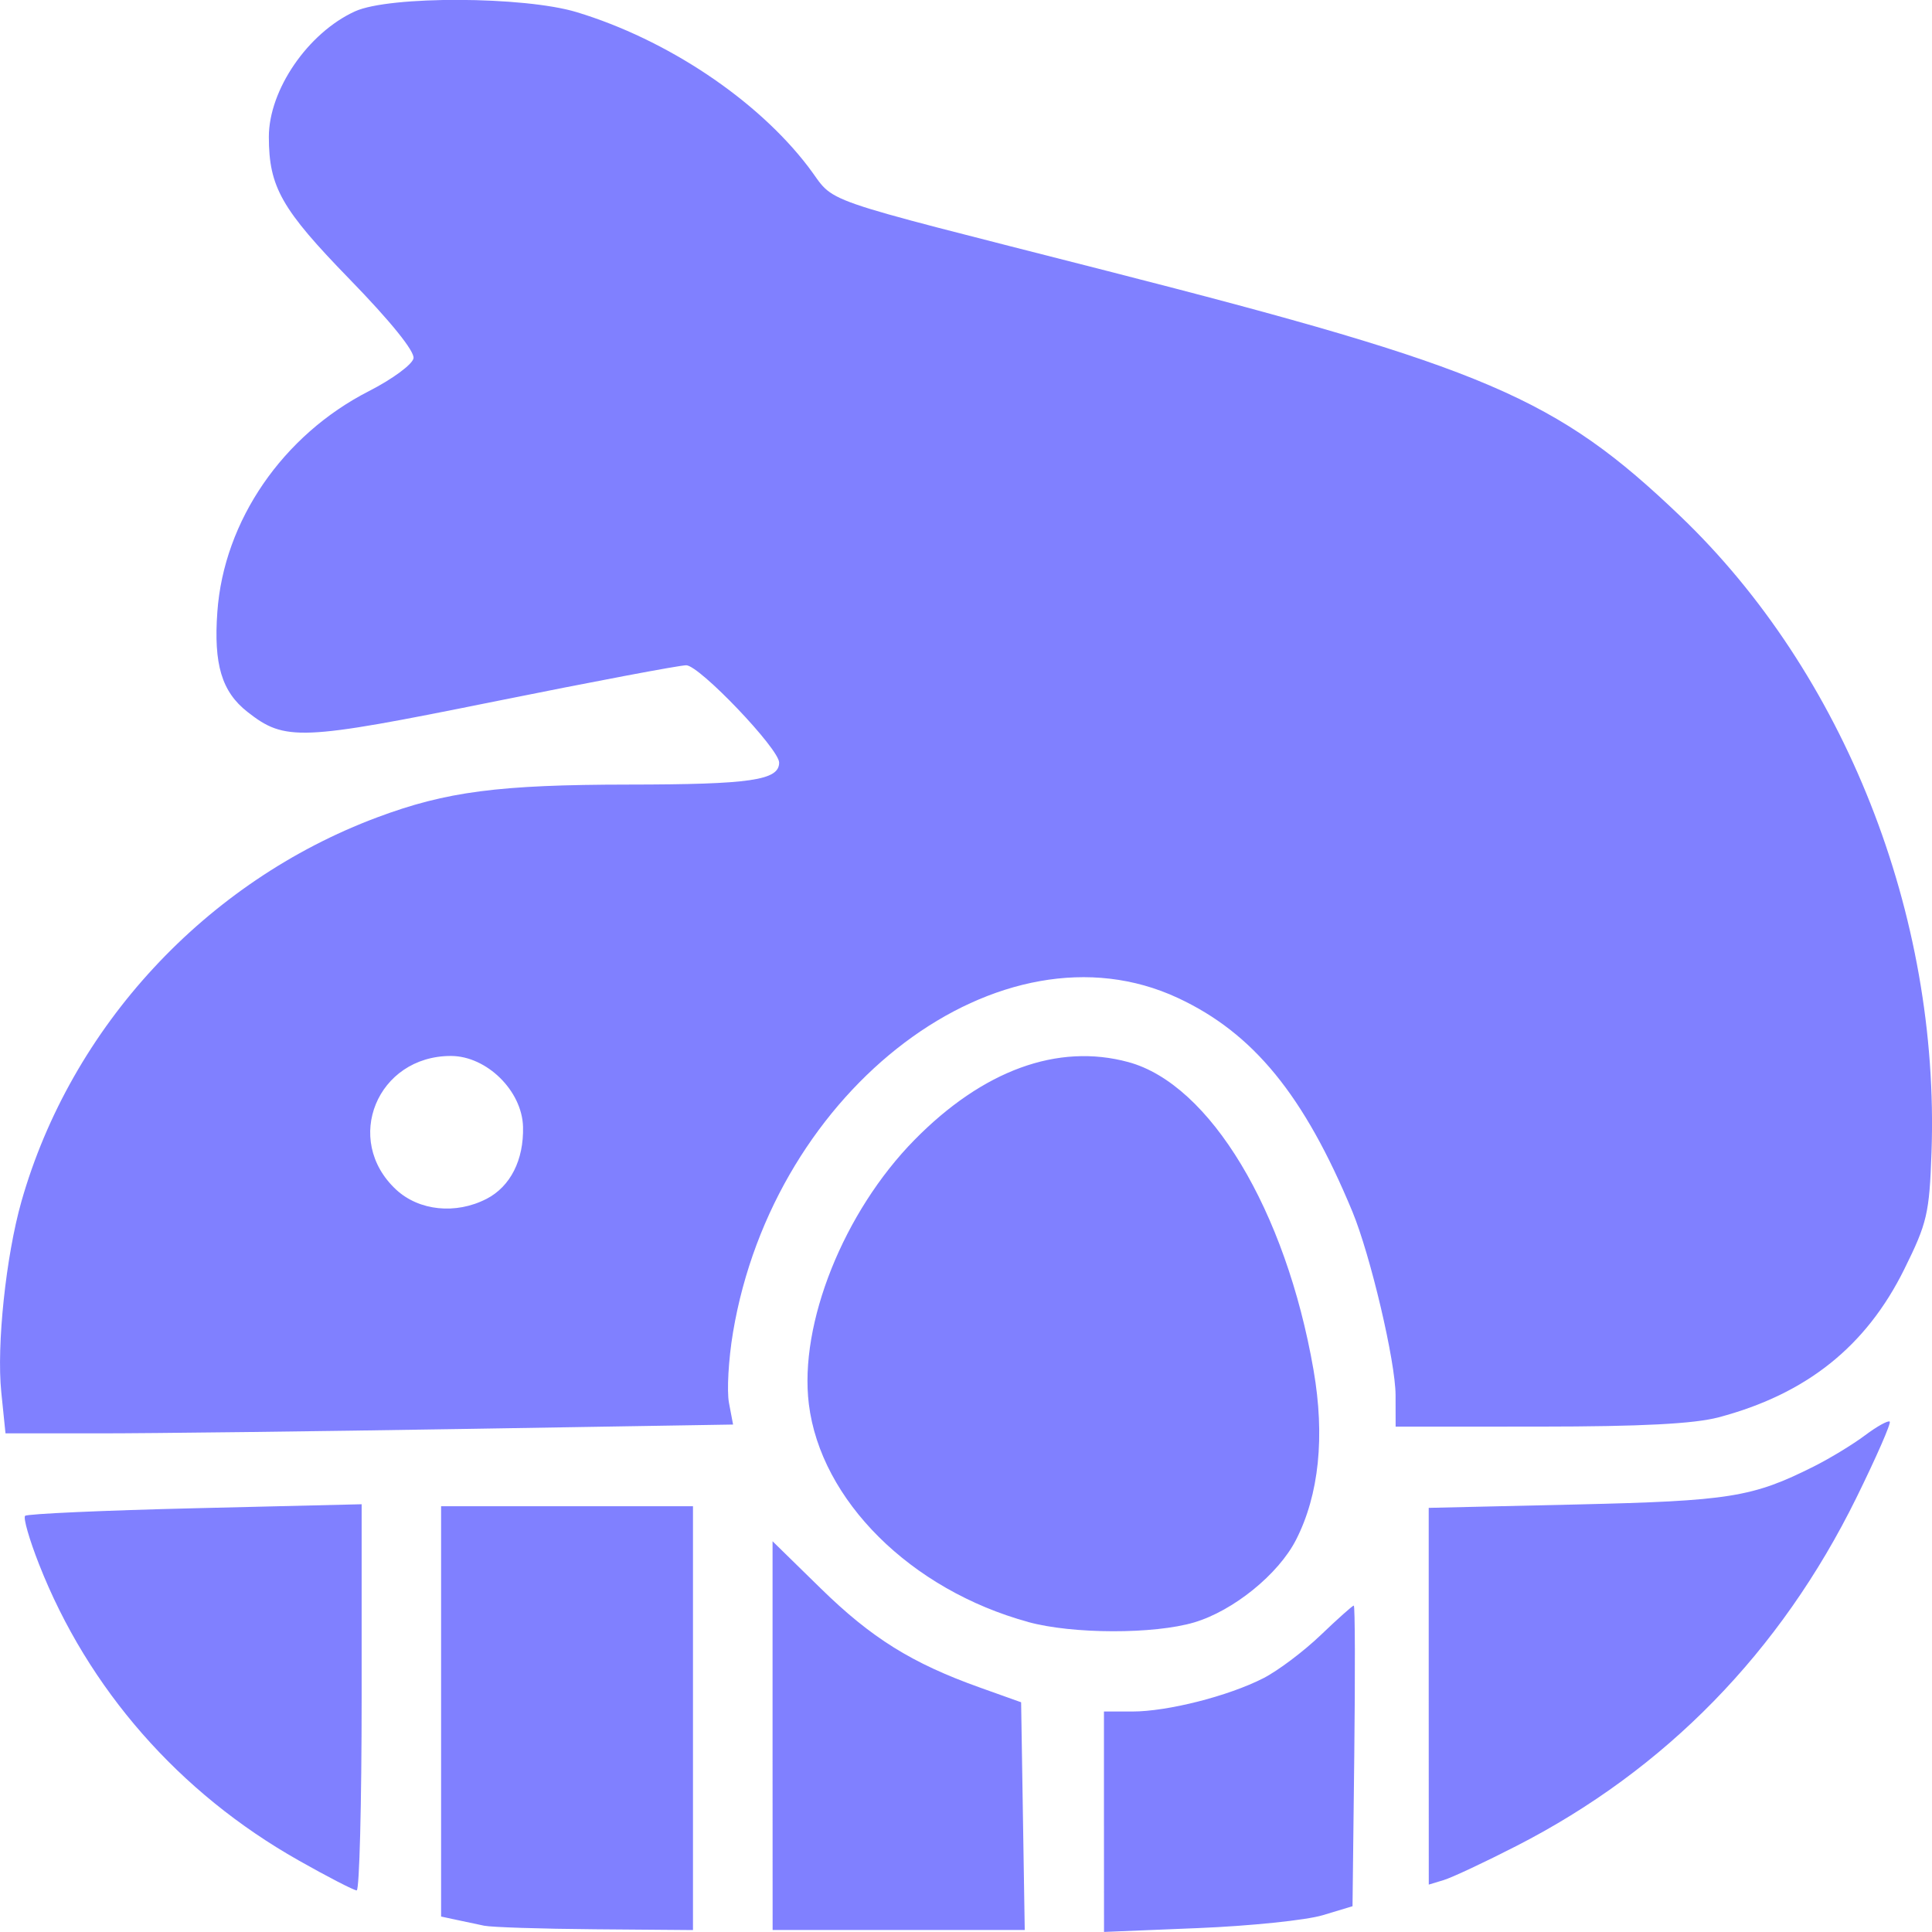
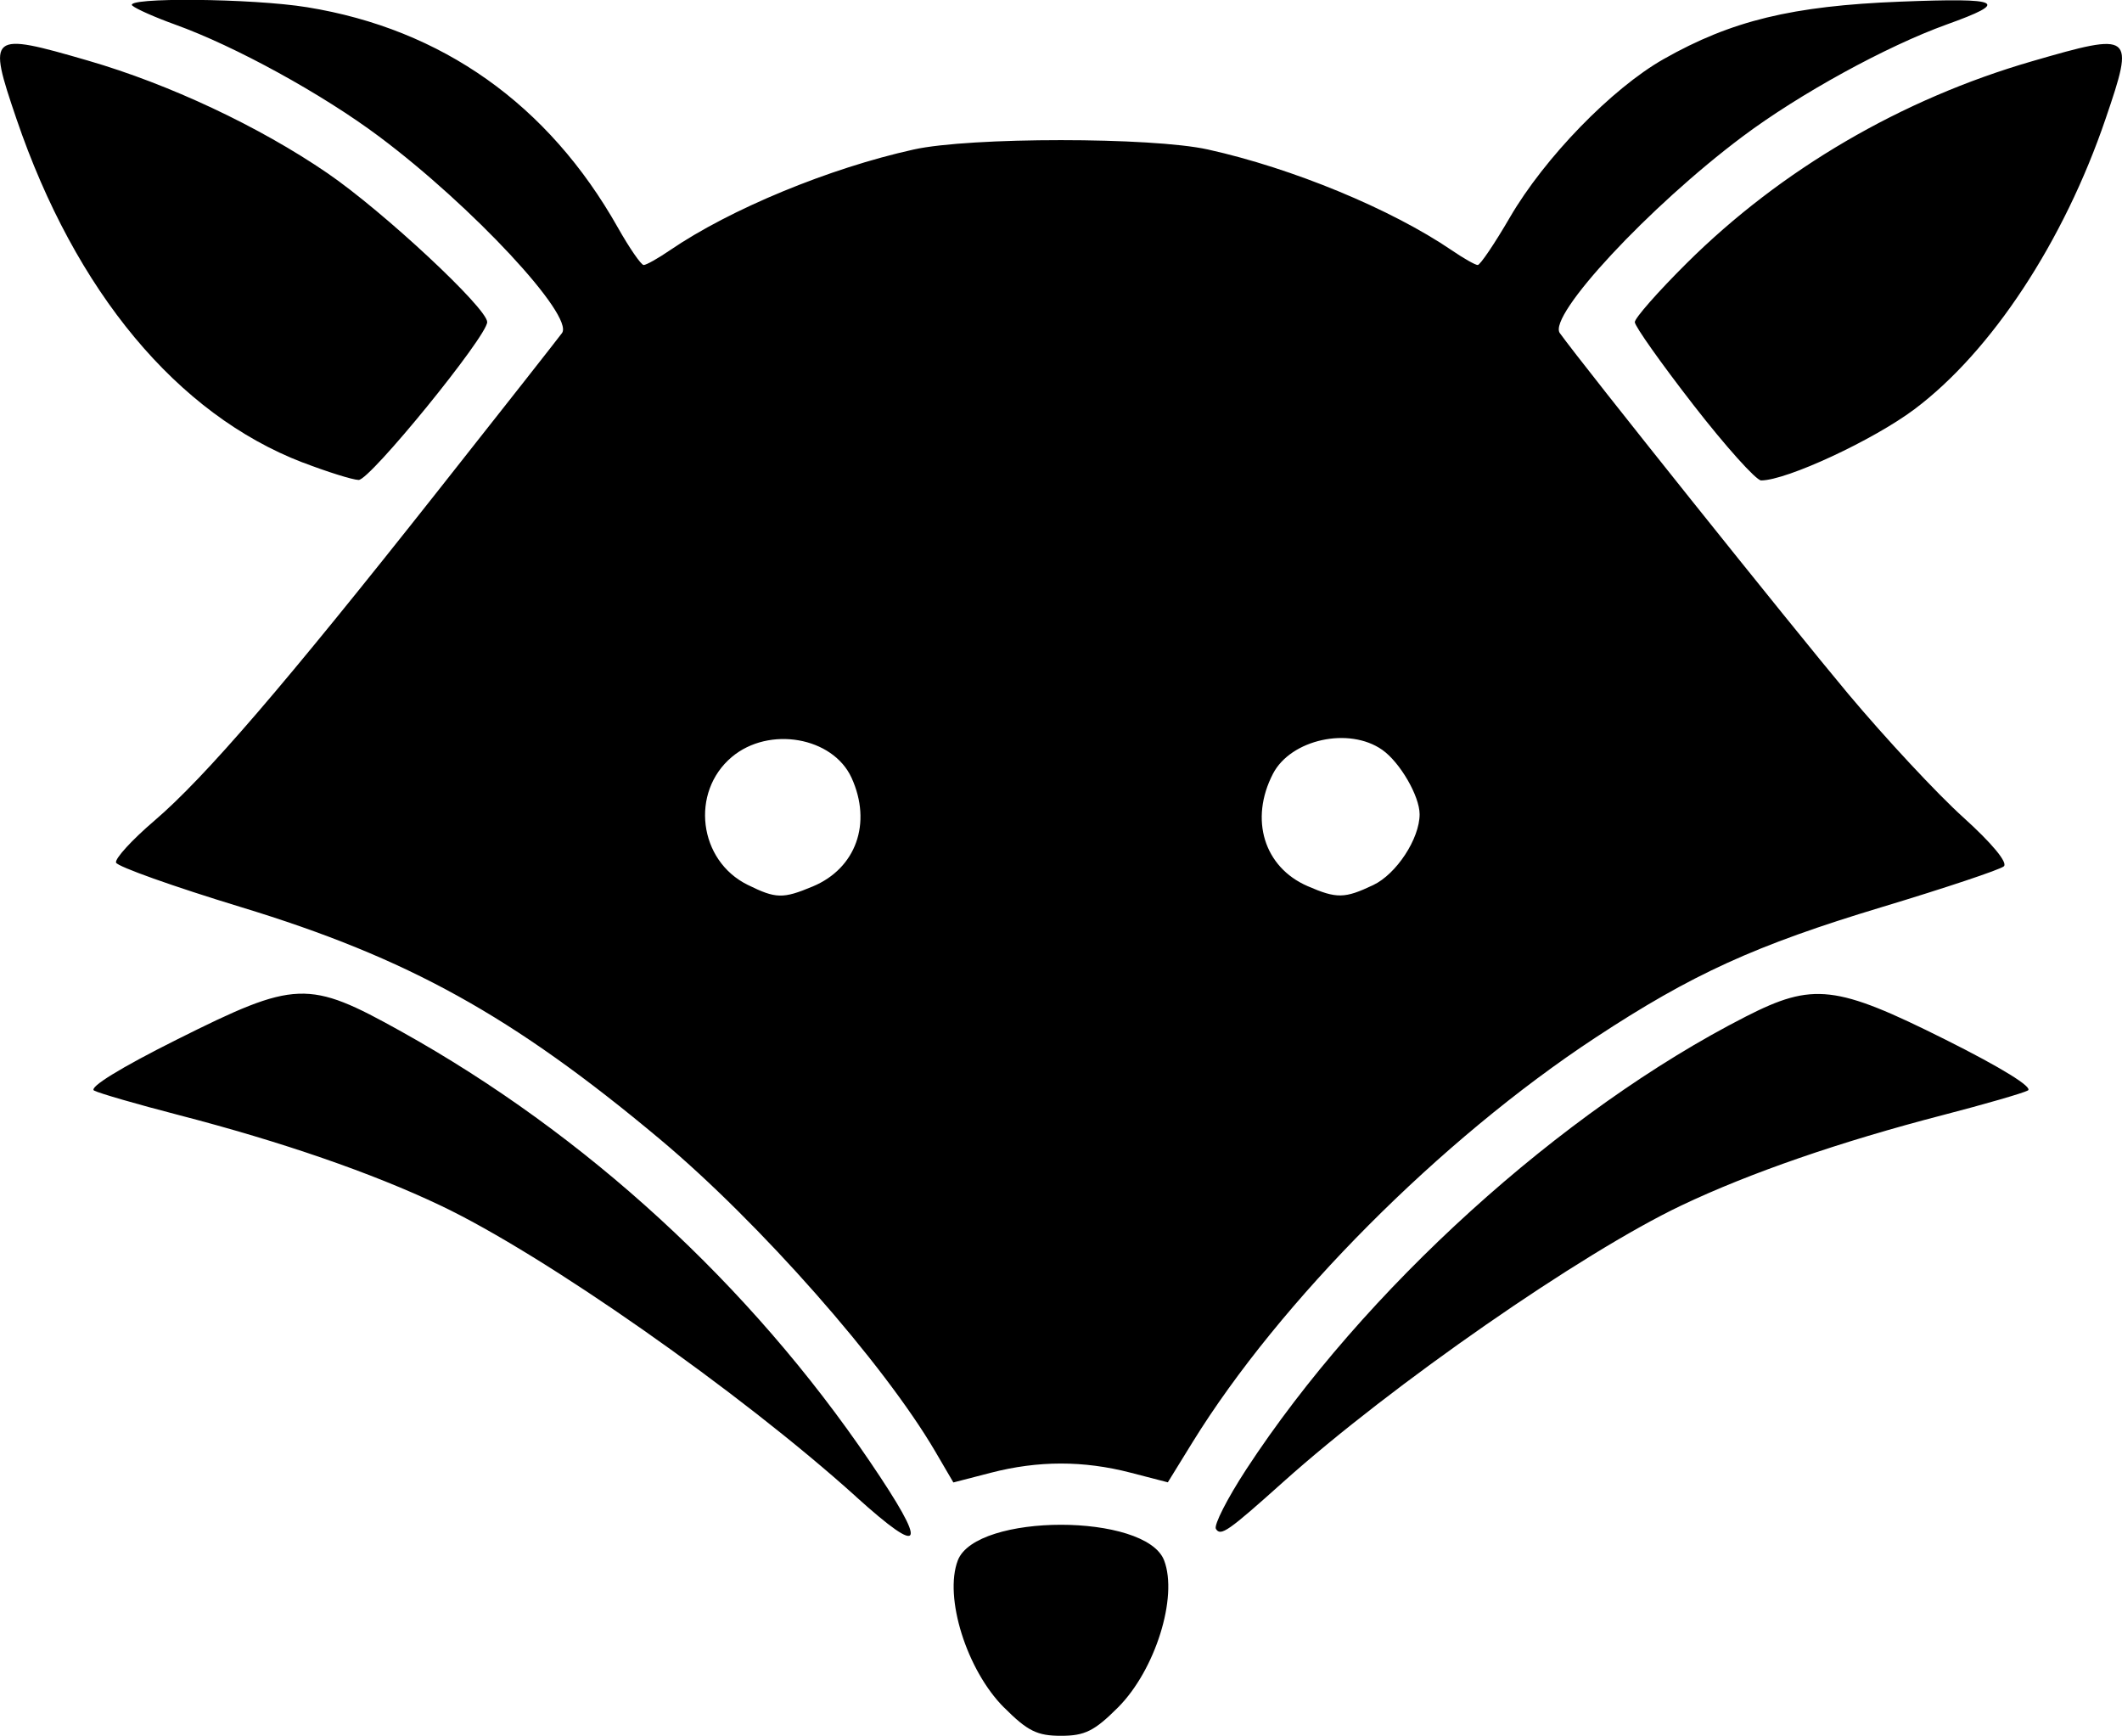
- <svg xmlns="http://www.w3.org/2000/svg" width="32" height="32" viewBox="0 0 32 32" version="1.1" id="svg8" xml:space="preserve">
+ <svg xmlns="http://www.w3.org/2000/svg" width="32" height="26.173" viewBox="0 0 32 26.173" version="1.1" id="svg8" xml:space="preserve">
  <defs id="defs1">
    <clipPath id="headClip">
      <rect x="96" y="64" width="320" height="304" rx="140" ry="140" id="rect1" />
    </clipPath>
  </defs>
-   <path style="fill:#8080ff;stroke-width:0.11" d="m 8.02,31.896 c -0.121,-0.026 -0.331,-0.07 -0.467,-0.099 l -0.247,-0.053 v -3.398 -3.398 h 2.086 2.086 v 3.51 3.51 l -1.619,-0.013 c -0.891,-0.007 -1.718,-0.034 -1.839,-0.059 z m 4.776,-3.148 v -3.22 l 0.797,0.78 c 0.842,0.824 1.51,1.24 2.634,1.642 l 0.686,0.245 0.03,1.886 0.03,1.886 h -2.088 -2.088 z m 5.489,1.426 v -1.826 h 0.471 c 0.583,0 1.589,-0.255 2.168,-0.551 0.24,-0.122 0.667,-0.443 0.949,-0.713 0.282,-0.27 0.53,-0.491 0.55,-0.491 0.021,0 0.024,1.121 0.008,2.49 l -0.029,2.49 -0.494,0.149 c -0.272,0.082 -1.198,0.178 -2.058,0.213 l -1.564,0.064 z M 4.946,30.814 c -1.979,-1.117 -3.488,-2.839 -4.299,-4.904 -0.161,-0.409 -0.265,-0.77 -0.231,-0.803 0.033,-0.033 1.301,-0.09 2.817,-0.126 l 2.757,-0.066 v 3.198 c 0,1.759 -0.037,3.198 -0.082,3.198 -0.045,-3e-6 -0.478,-0.223 -0.961,-0.496 z M 23.664,28.095 v -3.12 l 2.443,-0.056 c 2.543,-0.059 2.918,-0.119 3.938,-0.631 0.265,-0.133 0.645,-0.364 0.845,-0.514 0.2,-0.15 0.385,-0.252 0.41,-0.227 0.025,0.025 -0.224,0.593 -0.553,1.262 -1.257,2.552 -3.16,4.502 -5.63,5.766 -0.527,0.27 -1.069,0.524 -1.205,0.565 l -0.247,0.075 z m -6.634,-1.23 c -1.945,-0.533 -3.437,-2.015 -3.633,-3.609 -0.164,-1.33 0.577,-3.183 1.75,-4.376 1.135,-1.154 2.373,-1.605 3.54,-1.289 1.352,0.365 2.61,2.455 3.069,5.099 0.191,1.101 0.092,2.067 -0.289,2.813 -0.291,0.571 -1.038,1.176 -1.687,1.369 -0.667,0.198 -2.017,0.195 -2.749,-0.006 z M 0.021,23.056 c -0.079,-0.774 0.077,-2.25 0.333,-3.153 0.823,-2.895 3.052,-5.302 5.894,-6.365 1.145,-0.428 2.011,-0.541 4.167,-0.543 2.018,-0.002 2.49,-0.071 2.49,-0.364 0,-0.228 -1.322,-1.612 -1.539,-1.612 -0.112,0 -1.548,0.271 -3.191,0.603 -3.208,0.648 -3.454,0.658 -4.078,0.168 -0.424,-0.333 -0.56,-0.785 -0.497,-1.656 0.108,-1.508 1.083,-2.927 2.511,-3.656 0.386,-0.197 0.718,-0.441 0.738,-0.543 0.022,-0.115 -0.379,-0.612 -1.059,-1.311 -1.127,-1.159 -1.336,-1.526 -1.337,-2.355 -10e-4,-0.779 0.647,-1.725 1.427,-2.081 0.567,-0.259 2.799,-0.251 3.671,0.013 1.498,0.454 2.985,1.447 3.836,2.561 0.481,0.631 -0.025,0.454 4.953,1.726 6.289,1.607 7.436,2.097 9.485,4.055 2.723,2.602 4.306,6.608 4.167,10.543 -0.036,1.015 -0.072,1.17 -0.452,1.938 -0.632,1.277 -1.619,2.065 -3.073,2.451 -0.408,0.108 -1.272,0.153 -2.963,0.154 l -2.388,0.001 -9.9e-4,-0.521 c -0.001,-0.557 -0.416,-2.319 -0.716,-3.043 -0.799,-1.926 -1.639,-2.954 -2.89,-3.537 -2.917,-1.359 -6.69,1.481 -7.369,5.545 -0.074,0.441 -0.103,0.963 -0.066,1.161 l 0.068,0.36 -4.466,0.073 c -2.456,0.04 -5.167,0.073 -6.024,0.073 H 0.091 Z m 8.036,-3.198 c 0.397,-0.205 0.62,-0.645 0.606,-1.195 -0.016,-0.597 -0.603,-1.173 -1.195,-1.173 -1.22,0 -1.791,1.389 -0.909,2.212 0.38,0.354 0.991,0.417 1.499,0.155 z" id="path8" />
+   <path style="fill:#000000;stroke-width:0.108" d="m 15.14,25.746 c -0.562,-0.562 -0.908,-1.665 -0.696,-2.218 0.275,-0.716 2.836,-0.716 3.111,0 0.212,0.553 -0.134,1.656 -0.696,2.218 -0.355,0.355 -0.5,0.427 -0.859,0.427 -0.36,0 -0.505,-0.072 -0.859,-0.427 z m -2.232,-3.18 c -1.749,-1.578 -4.698,-3.645 -6.265,-4.389 -1.03,-0.49 -2.393,-0.961 -3.948,-1.364 -0.625,-0.162 -1.199,-0.328 -1.276,-0.369 -0.086,-0.046 0.398,-0.344 1.244,-0.767 1.799,-0.9 1.982,-0.907 3.386,-0.125 2.787,1.551 5.261,3.821 7.071,6.489 0.881,1.298 0.818,1.455 -0.211,0.527 z m 5.428,0.487 c -0.034,-0.056 0.172,-0.46 0.458,-0.898 1.77,-2.707 4.751,-5.408 7.535,-6.828 1.013,-0.517 1.359,-0.476 3.007,0.348 0.846,0.423 1.33,0.722 1.244,0.768 -0.077,0.041 -0.652,0.207 -1.276,0.369 -1.555,0.403 -2.918,0.874 -3.948,1.364 -1.504,0.715 -4.367,2.703 -6.003,4.168 -0.836,0.749 -0.945,0.825 -1.017,0.709 z m -4.232,-1.167 c -0.78,-1.331 -2.652,-3.454 -4.156,-4.712 -2.22,-1.857 -3.796,-2.73 -6.316,-3.497 -1.015,-0.309 -1.862,-0.611 -1.882,-0.67 -0.02,-0.059 0.24,-0.343 0.577,-0.631 0.763,-0.652 1.965,-2.049 4.262,-4.956 0.981,-1.241 1.829,-2.32 1.886,-2.398 0.187,-0.258 -1.349,-1.909 -2.756,-2.962 -0.859,-0.643 -2.173,-1.364 -3.079,-1.69 -0.297,-0.107 -0.587,-0.235 -0.644,-0.285 -0.146,-0.128 1.807,-0.111 2.635,0.024 2.036,0.33 3.638,1.466 4.685,3.32 0.176,0.312 0.353,0.568 0.391,0.567 0.039,-4.3e-4 0.217,-0.1 0.395,-0.222 0.911,-0.622 2.403,-1.238 3.678,-1.52 0.849,-0.188 3.586,-0.188 4.435,0 1.275,0.282 2.766,0.899 3.678,1.52 0.178,0.122 0.355,0.222 0.391,0.222 0.037,4.3e-4 0.256,-0.324 0.487,-0.721 0.523,-0.898 1.535,-1.94 2.315,-2.383 1.024,-0.581 1.94,-0.803 3.568,-0.867 1.542,-0.06 1.663,-10e-4 0.703,0.344 -0.906,0.326 -2.22,1.046 -3.079,1.69 -1.408,1.054 -2.942,2.703 -2.756,2.963 0.348,0.485 3.499,4.425 4.348,5.439 0.562,0.67 1.343,1.509 1.737,1.864 0.432,0.39 0.674,0.682 0.611,0.738 -0.058,0.05 -0.883,0.326 -1.835,0.613 -1.911,0.576 -2.868,1.012 -4.327,1.972 -2.333,1.535 -4.758,3.971 -6.072,6.098 l -0.373,0.605 -0.56,-0.145 c -0.712,-0.185 -1.396,-0.184 -2.11,0.001 l -0.564,0.146 z m -1.847,-8.52 c 0.652,-0.273 0.896,-0.954 0.585,-1.637 -0.282,-0.618 -1.246,-0.786 -1.806,-0.315 -0.63,0.53 -0.502,1.563 0.239,1.928 0.426,0.21 0.53,0.213 0.982,0.024 z m 8.45,-0.02 c 0.351,-0.166 0.701,-0.7 0.701,-1.068 0,-0.274 -0.296,-0.784 -0.564,-0.972 -0.501,-0.351 -1.379,-0.158 -1.648,0.362 -0.356,0.688 -0.134,1.408 0.522,1.693 0.44,0.191 0.558,0.189 0.989,-0.015 z M 4.565,6.974 c -1.892,-0.728 -3.429,-2.574 -4.318,-5.185 -0.438,-1.286 -0.412,-1.308 1.077,-0.876 1.229,0.356 2.586,0.994 3.614,1.698 0.844,0.578 2.409,2.037 2.409,2.245 0,0.213 -1.769,2.387 -1.939,2.381 -0.094,-0.003 -0.473,-0.122 -0.843,-0.264 z m 20.972,-0.868 c -0.486,-0.626 -0.884,-1.188 -0.884,-1.249 0,-0.061 0.353,-0.462 0.784,-0.89 1.421,-1.411 3.237,-2.473 5.205,-3.043 1.527,-0.443 1.551,-0.424 1.111,0.866 -0.63,1.851 -1.72,3.508 -2.882,4.38 -0.621,0.466 -1.93,1.074 -2.313,1.074 -0.075,0 -0.535,-0.512 -1.021,-1.138 z" id="path1" />
</svg>
